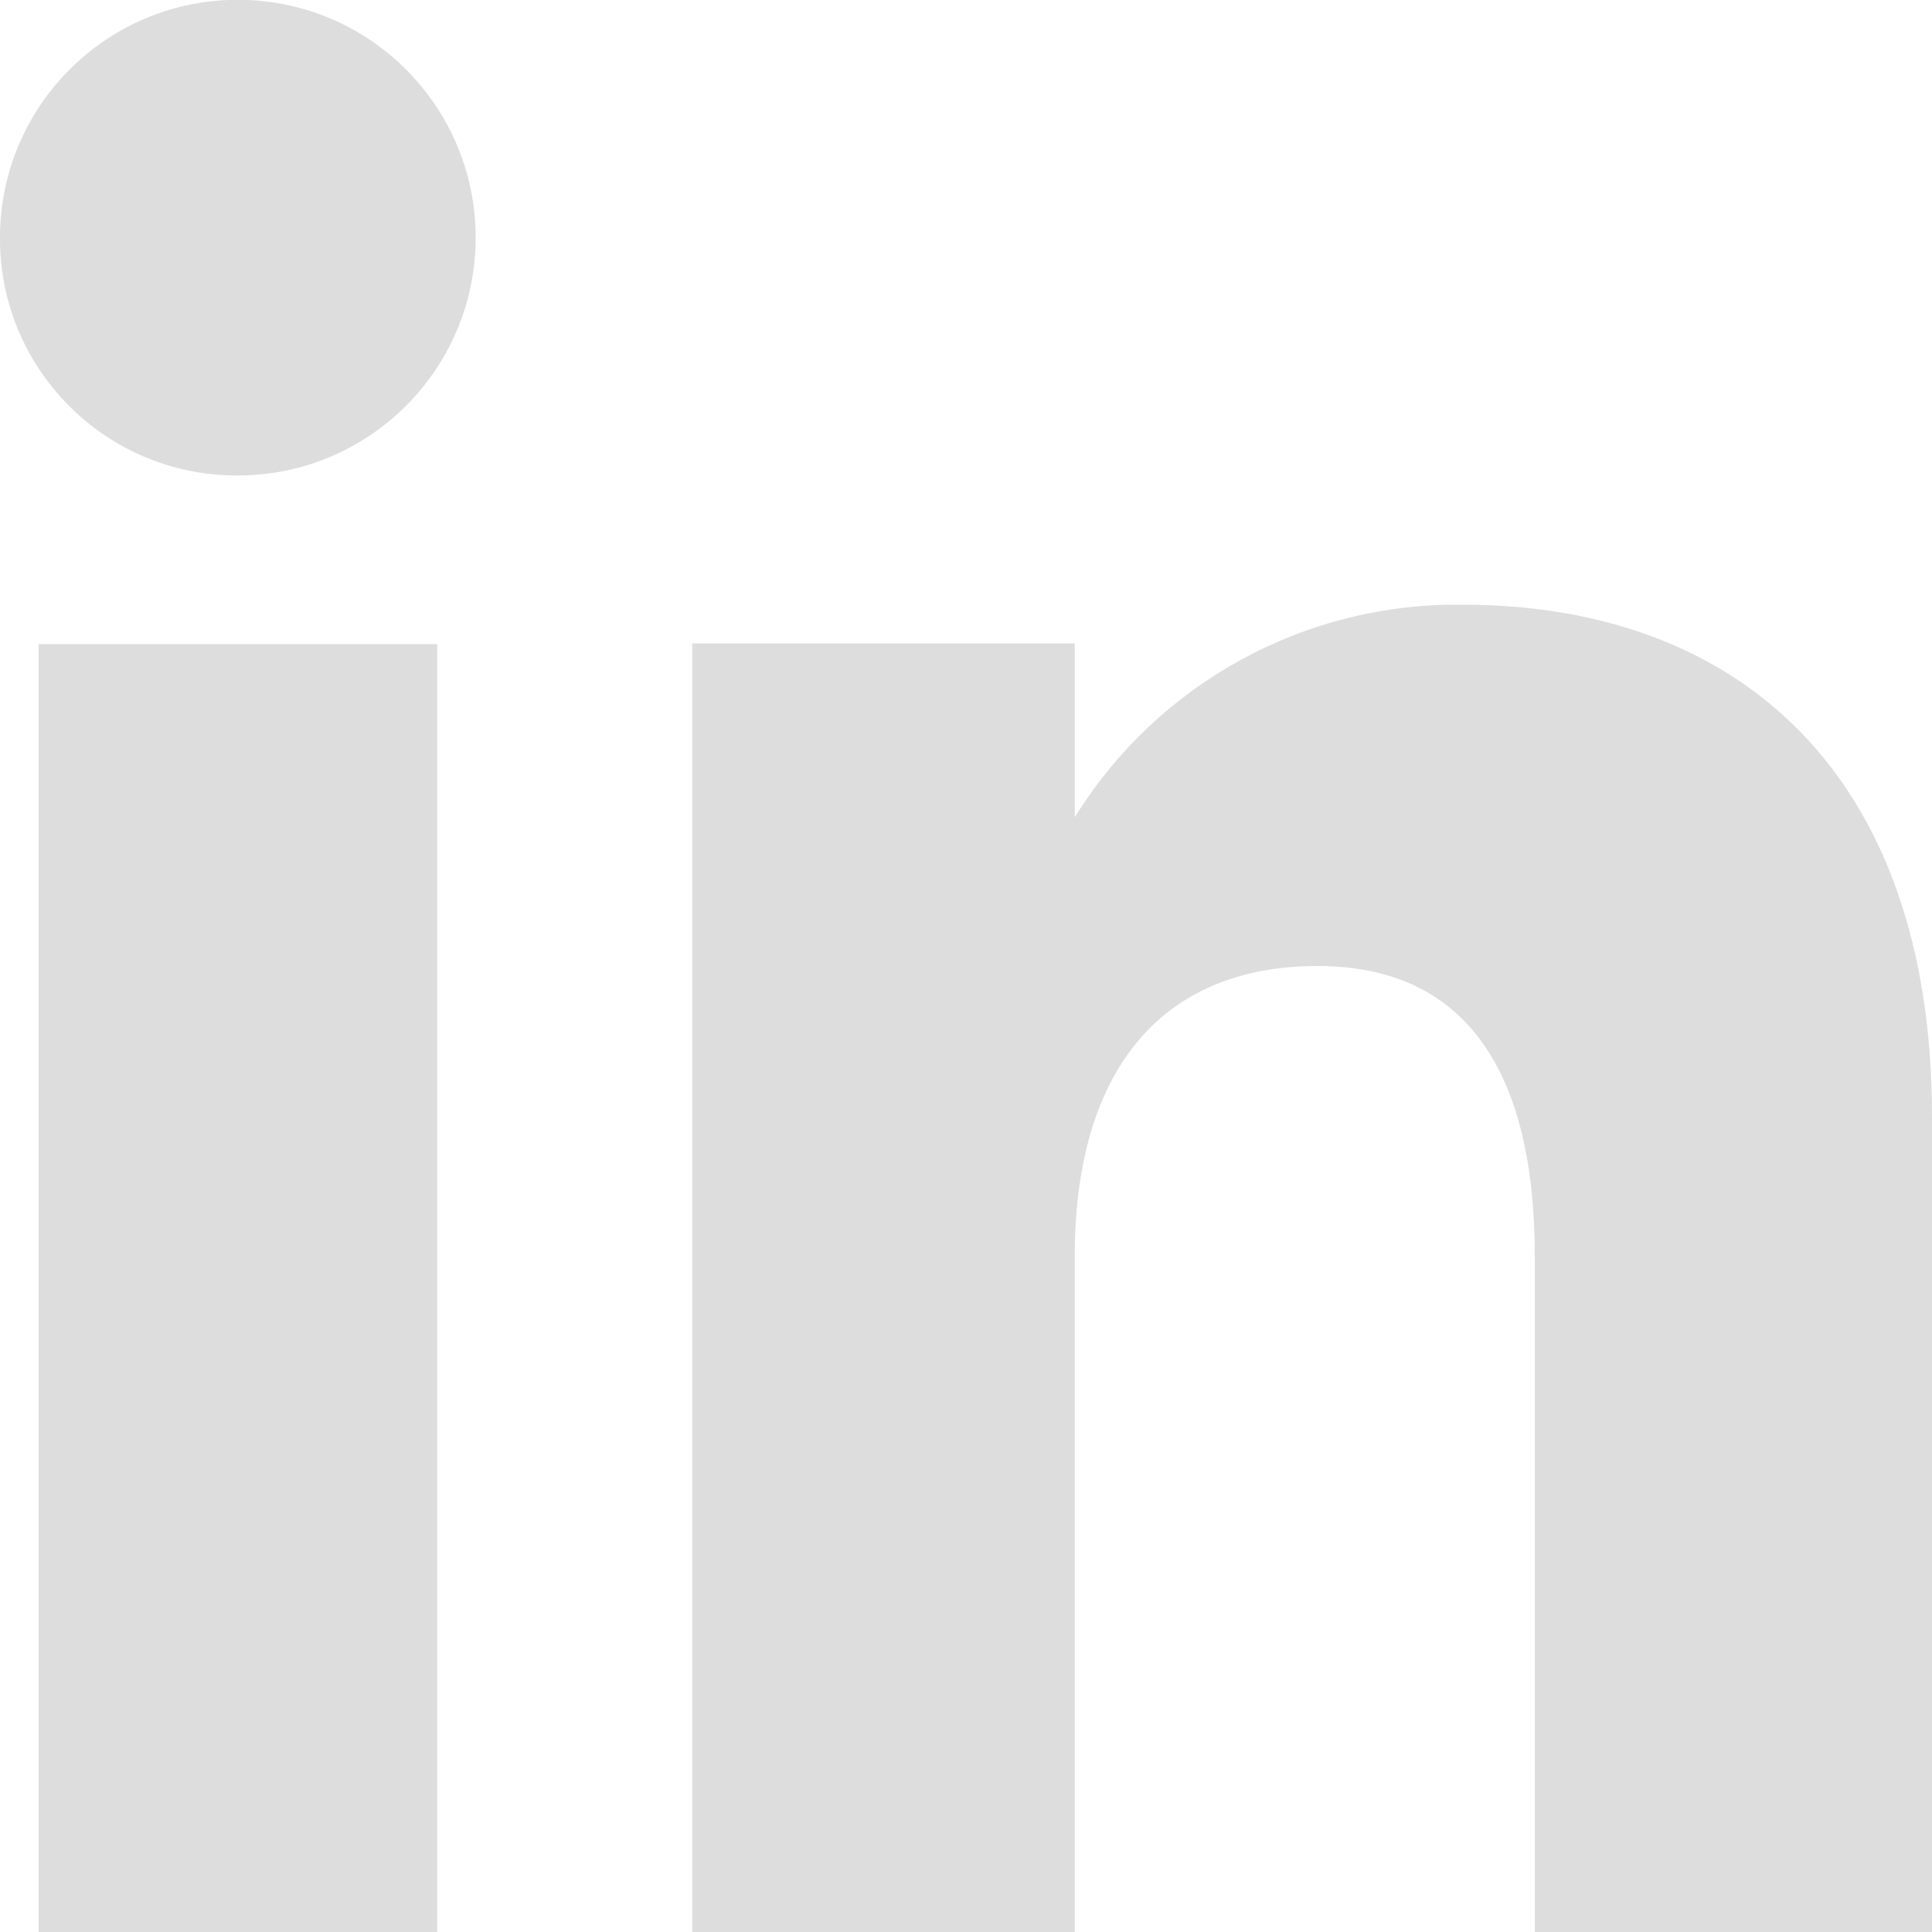
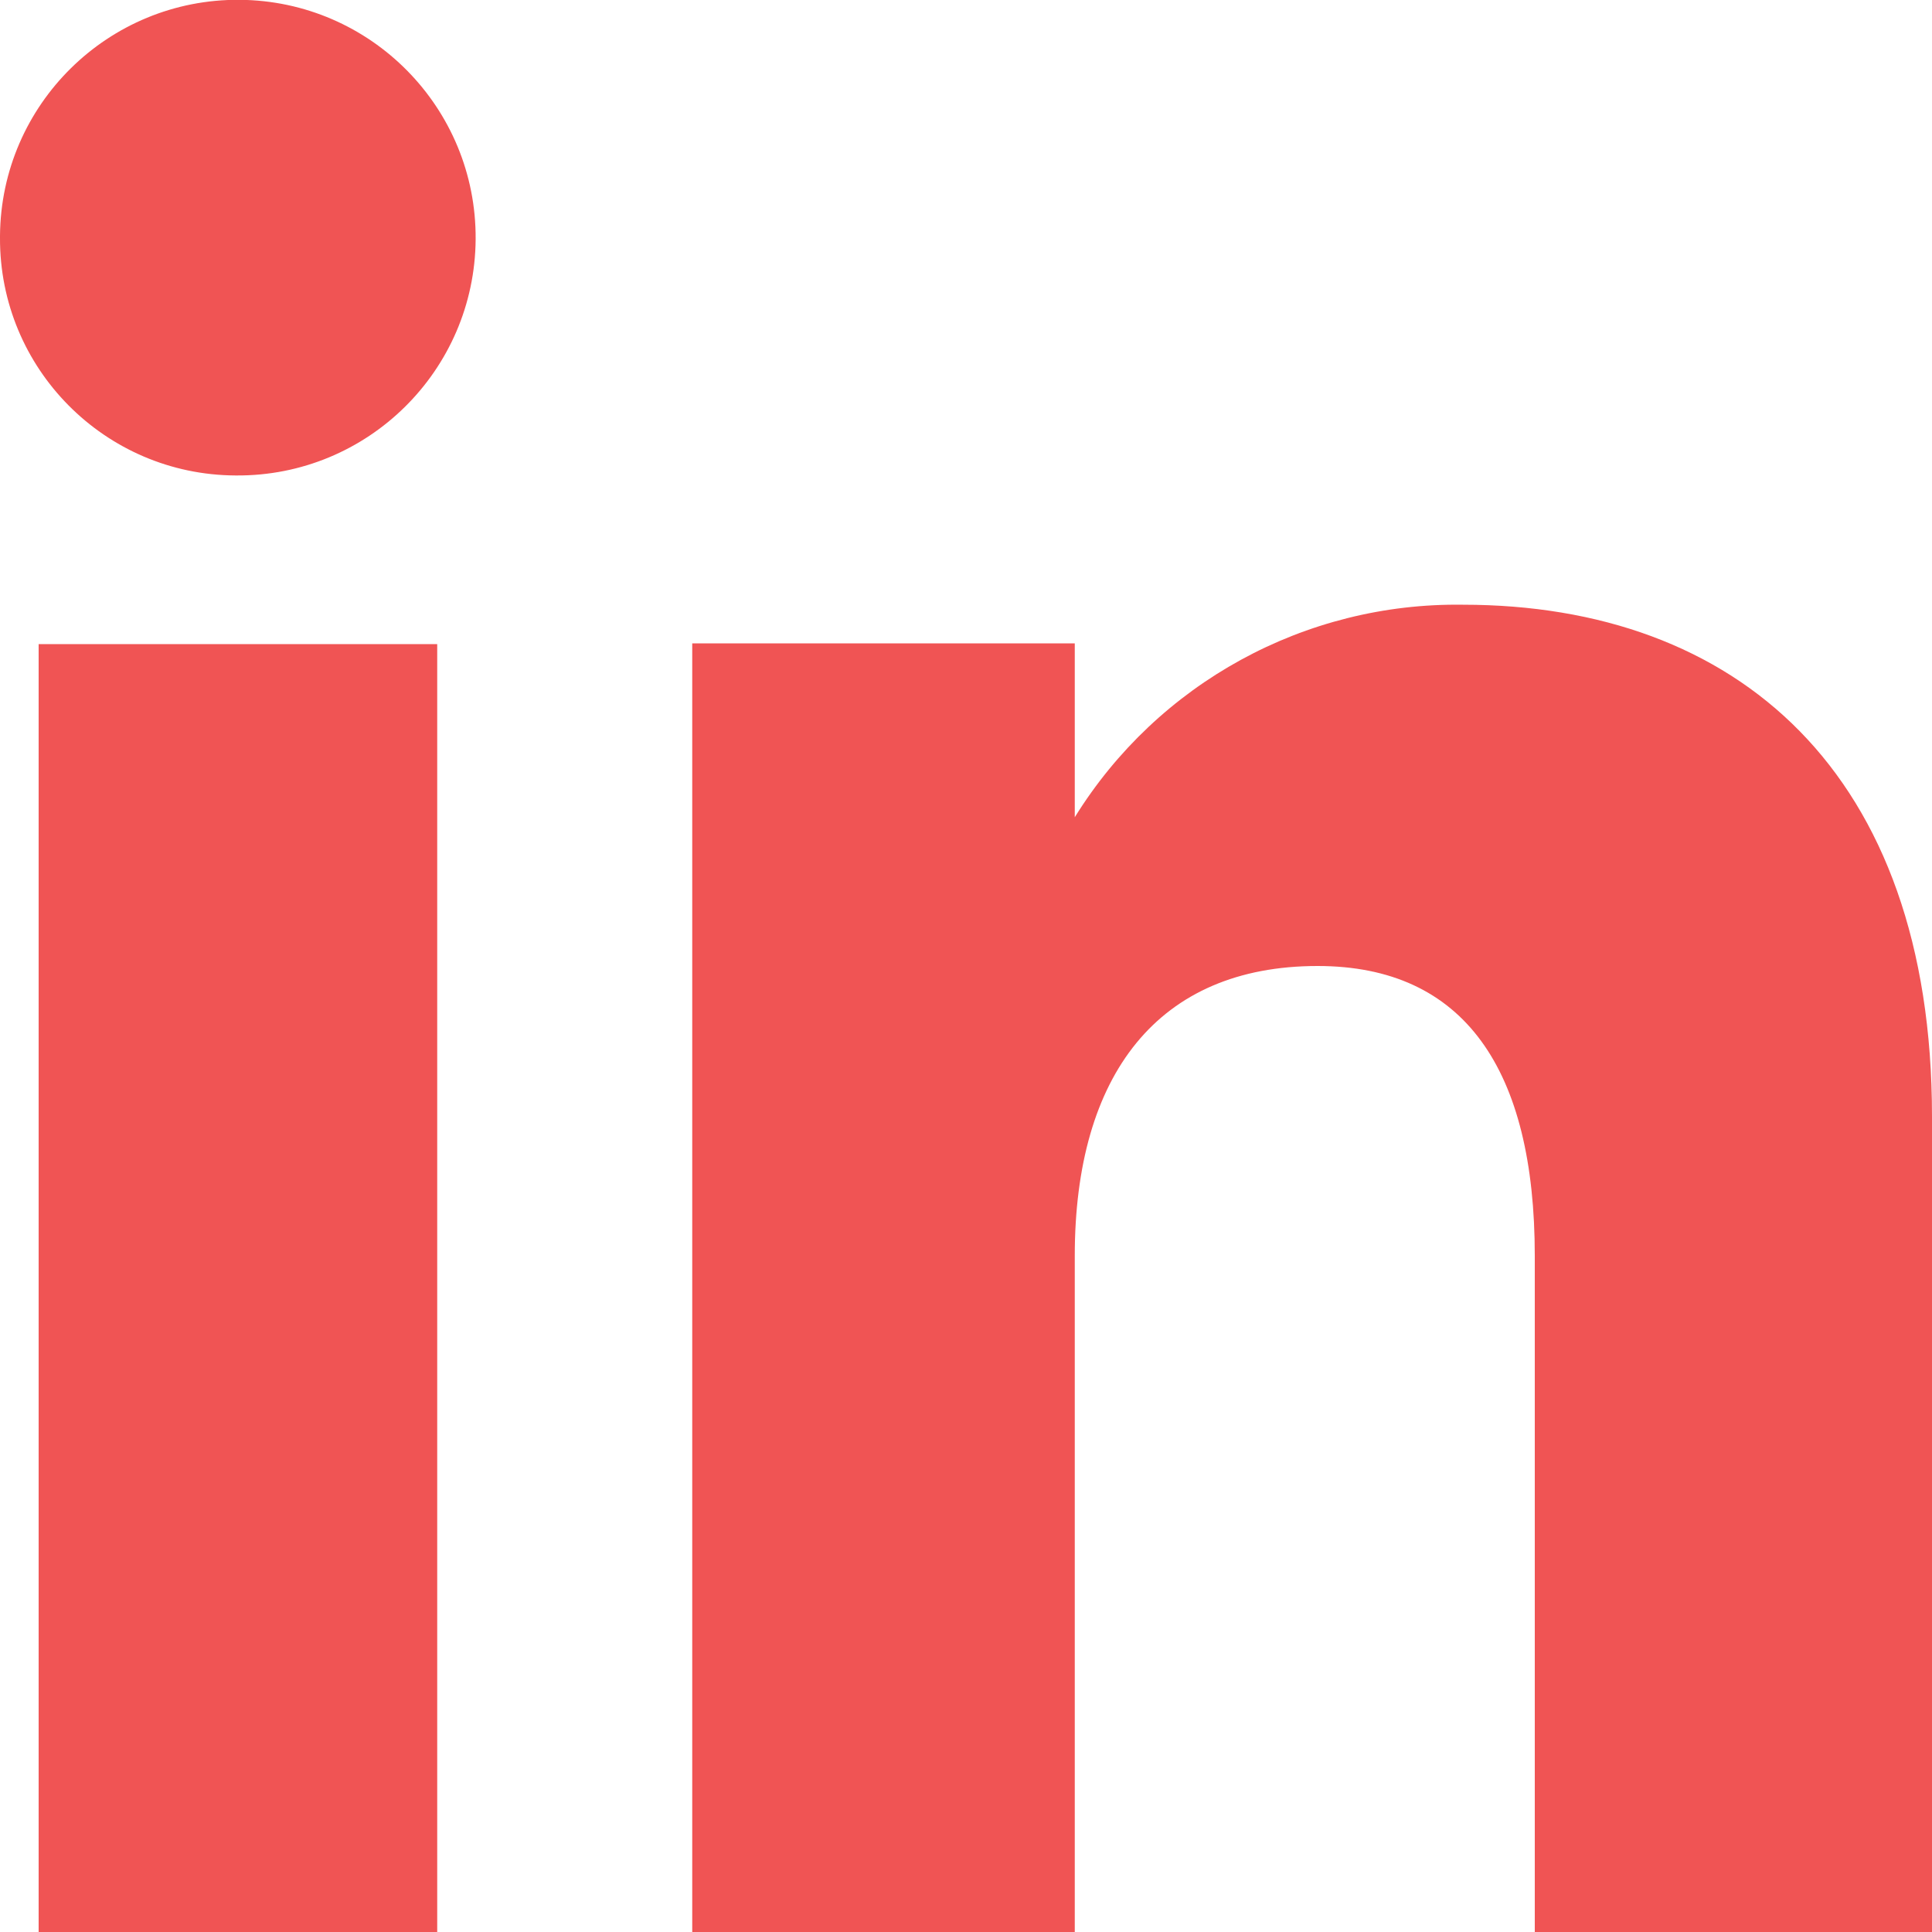
- <svg xmlns="http://www.w3.org/2000/svg" viewBox="0 0 100 100" fill="#DDDDDD">
+ <svg xmlns="http://www.w3.org/2000/svg" viewBox="0 0 100 100" fill="#F05454">
  <g id="icona-linkedin">
    <rect x="2" y="33.34" width="20.63" height="66.66" />
    <path d="M12.23,24.61A12.31,12.31,0,1,0,0,12.2v.1a12.25,12.25,0,0,0,12.2,12.31Z" />
    <path d="M55.63,65c0-9.37,4.31-15,12.57-15,7.59,0,11.24,5.36,11.24,15v35H100V57.79C100,39.94,89.85,31.3,75.72,31.3a23.25,23.25,0,0,0-20.09,11v-9H35.83V100h19.8Z" />
  </g>
</svg>
